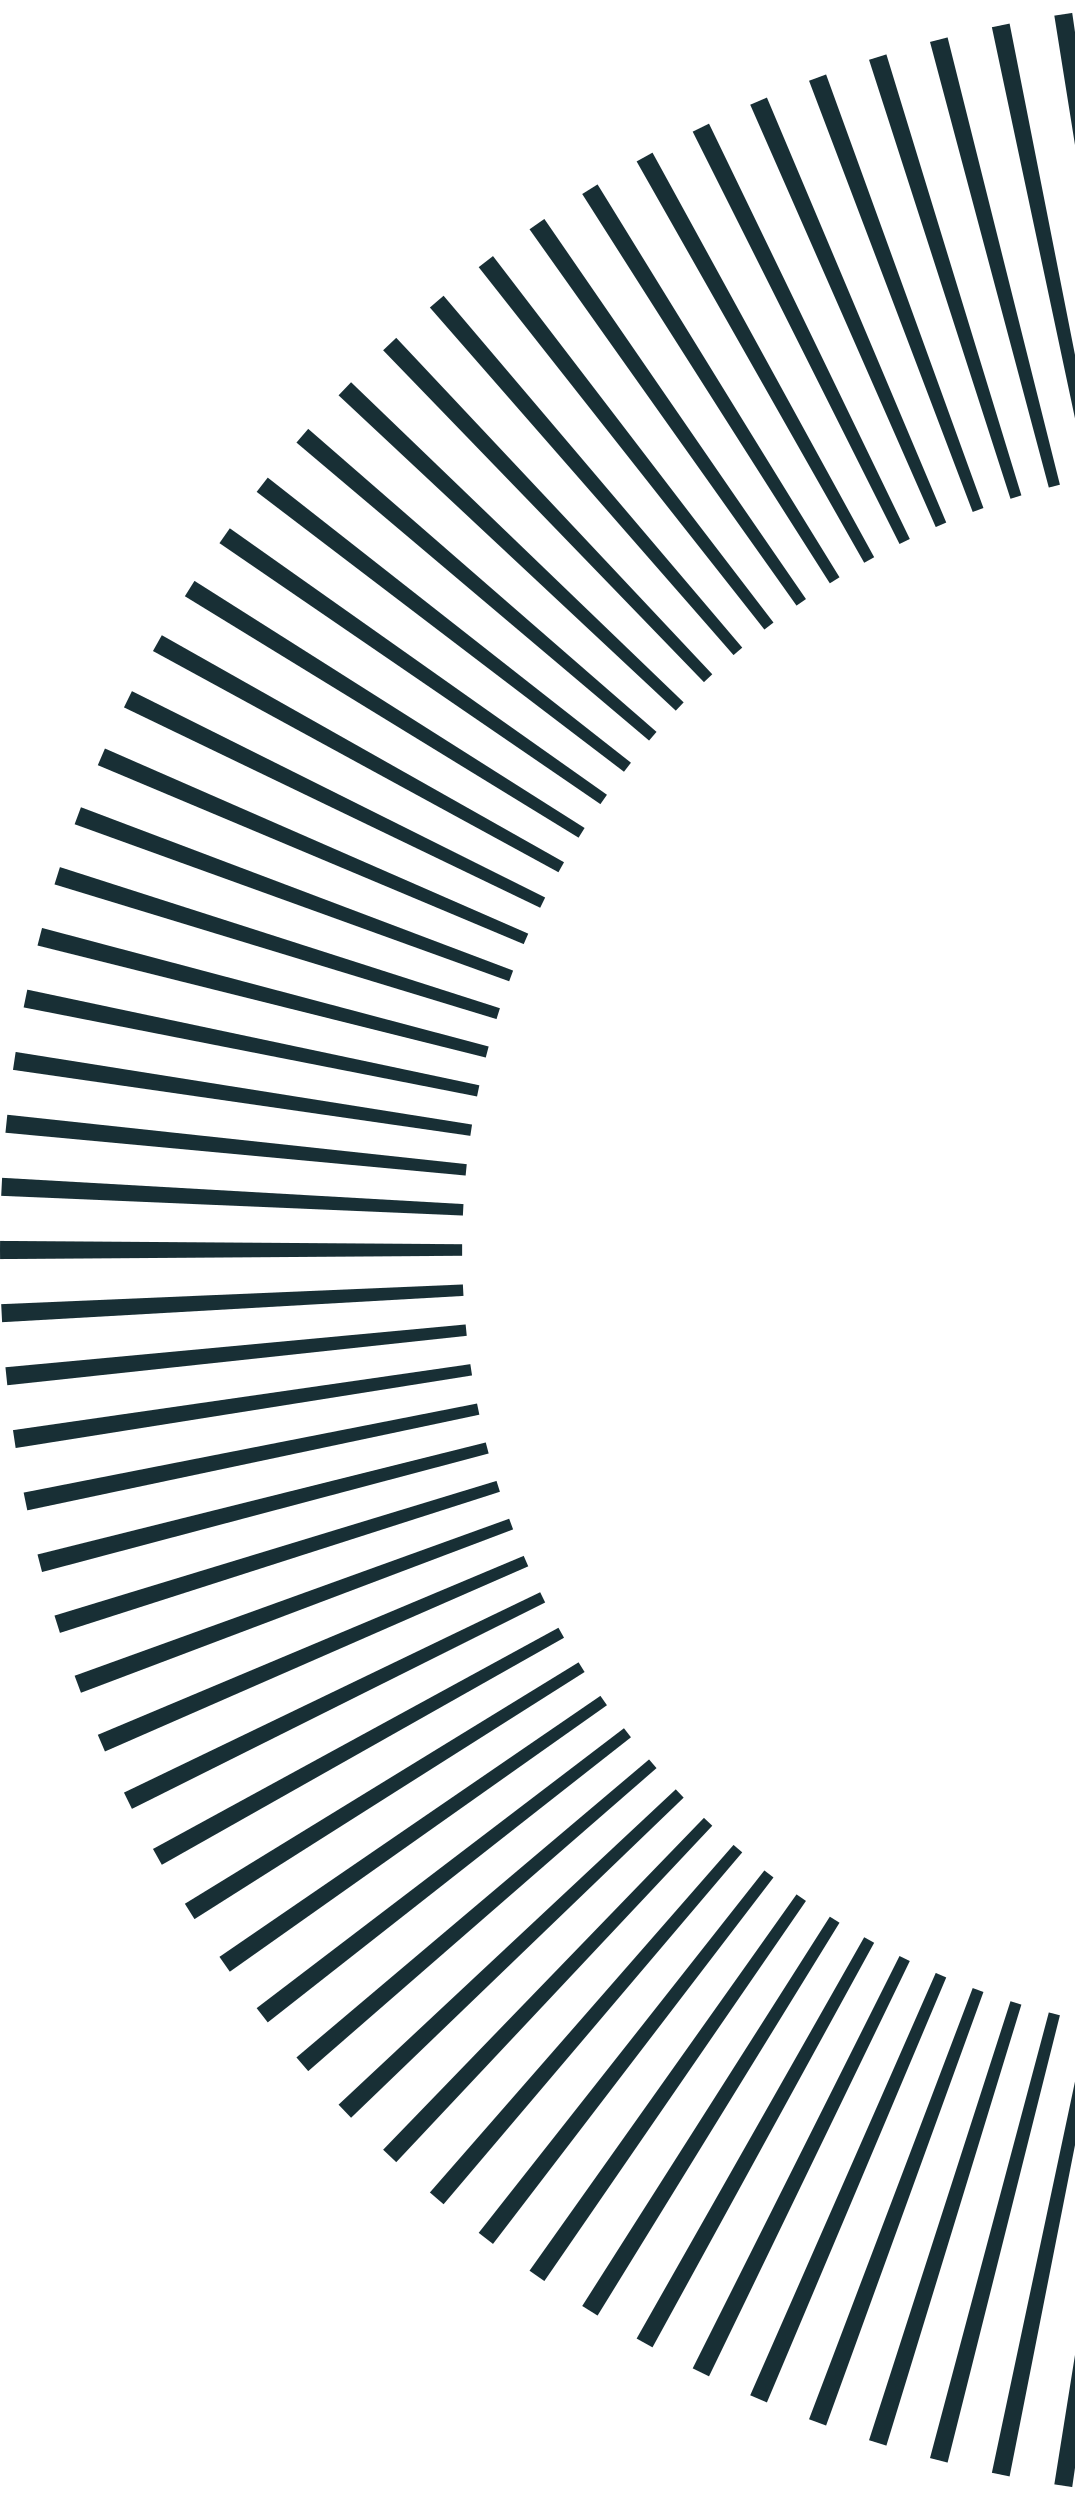
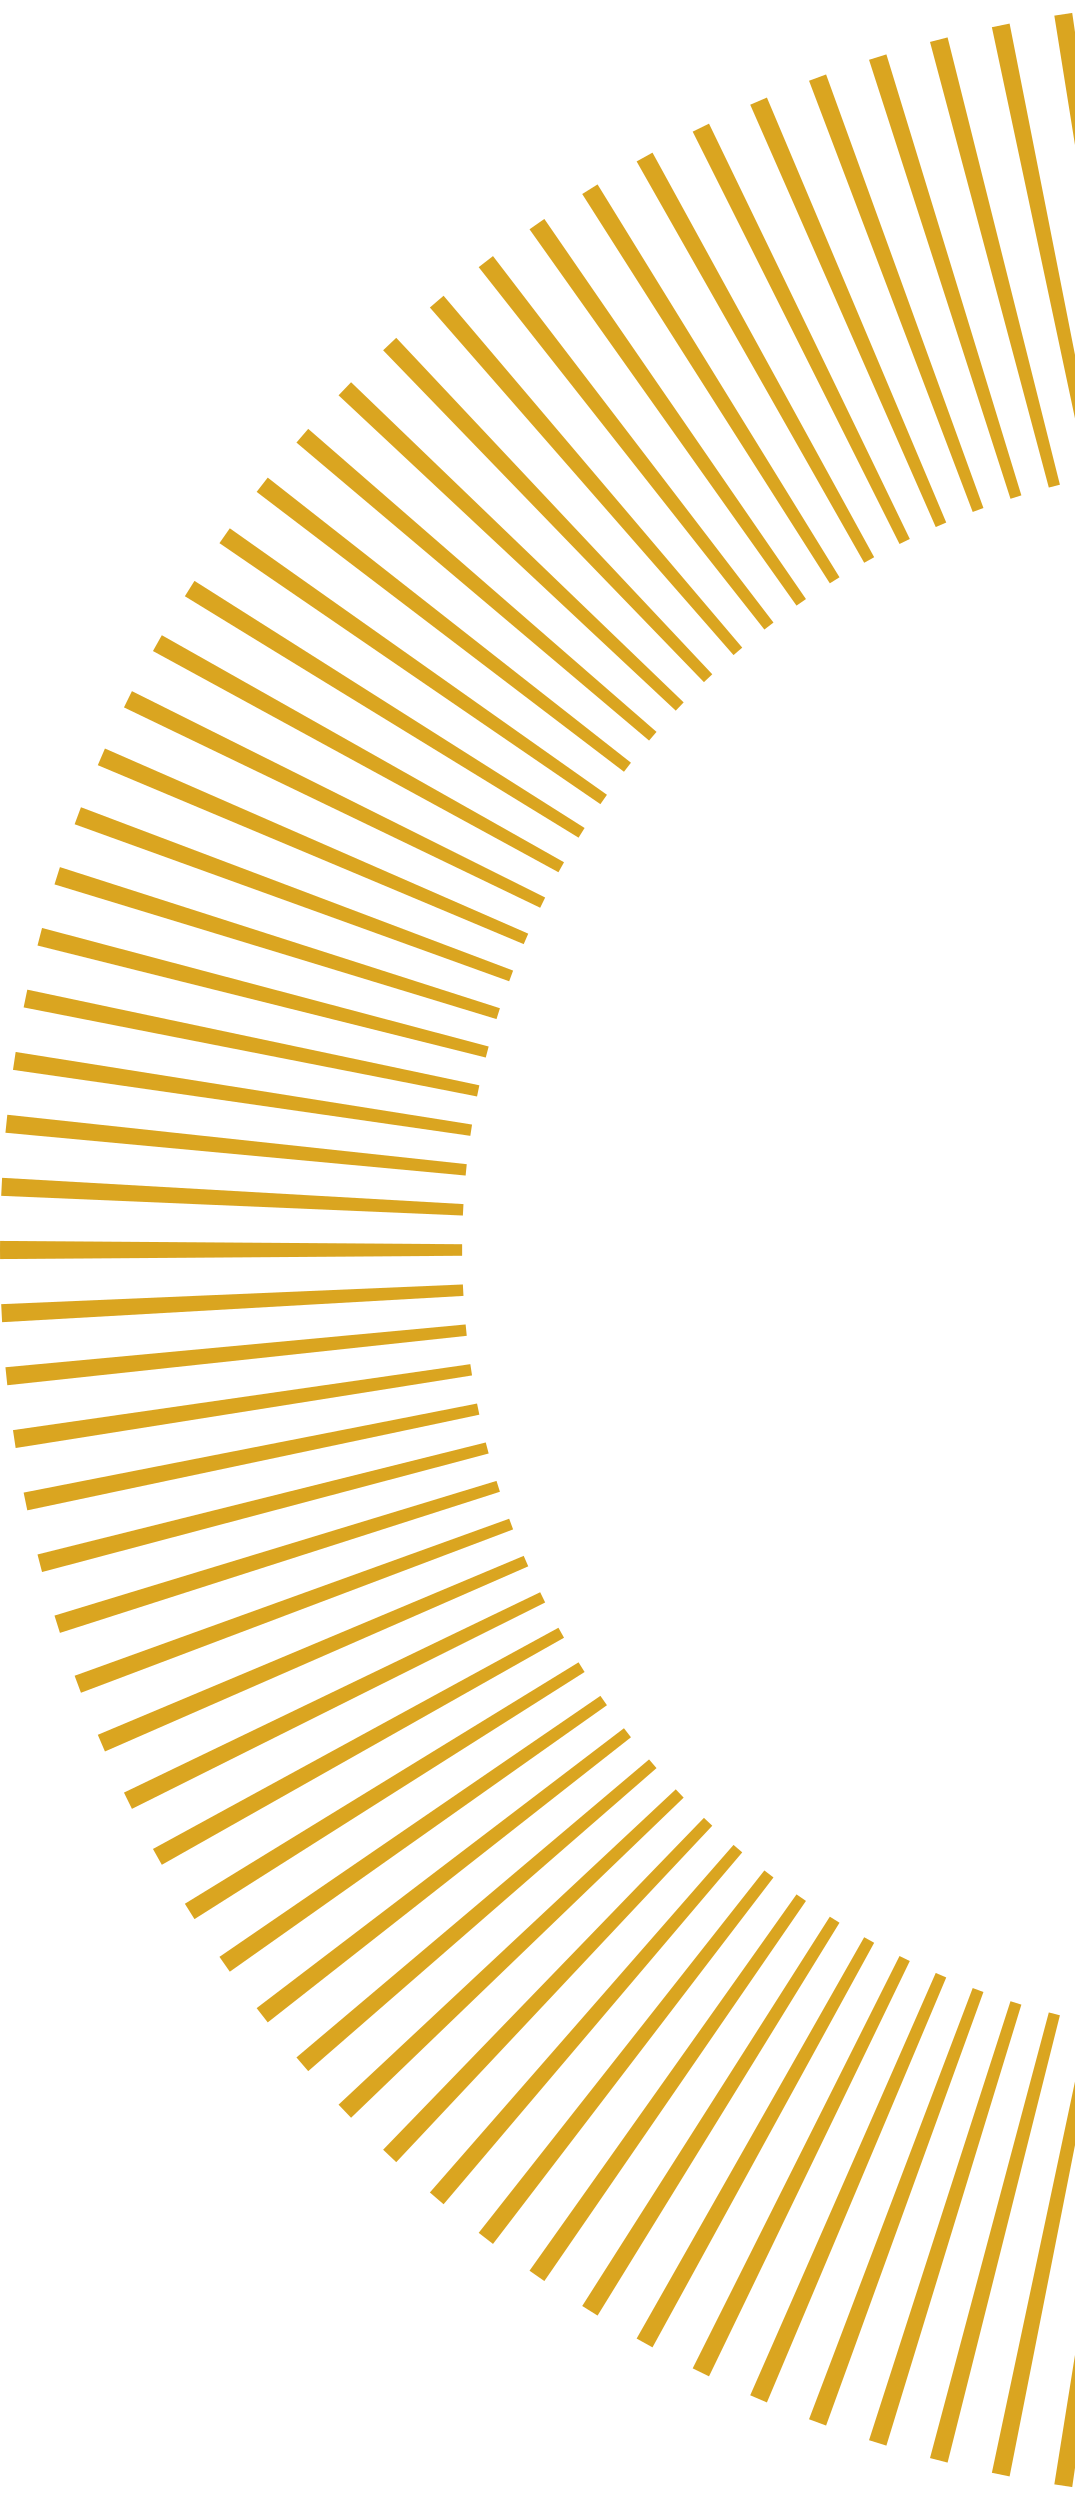
<svg xmlns="http://www.w3.org/2000/svg" width="196" height="456" viewBox="0 0 196 456" fill="none">
-   <path fill-rule="evenodd" clip-rule="evenodd" d="M226.841 0.006C227.399 0.002 227.956 0 228.5 0C229.057 0 229.601 0.002 230.159 0.006L229.56 84.112C229.207 84.109 228.853 84.108 228.5 84.108C228.146 84.108 227.793 84.109 227.453 84.112L226.841 0.006ZM238.397 0.211C239.499 0.258 240.6 0.313 241.701 0.375L236.888 84.346C236.195 84.306 235.502 84.272 234.795 84.242L238.397 0.211ZM215.312 0.375C216.4 0.313 217.501 0.258 218.603 0.211L222.205 84.242C221.498 84.272 220.805 84.306 220.112 84.346L215.312 0.375ZM249.94 0.993C251.028 1.095 252.129 1.205 253.217 1.322L244.189 84.946C243.496 84.871 242.802 84.802 242.109 84.737L249.94 0.993ZM203.783 1.322C204.871 1.205 205.972 1.095 207.074 0.993L214.891 84.737C214.198 84.802 213.504 84.871 212.811 84.946L203.783 1.322ZM261.428 2.355C262.516 2.513 263.617 2.678 264.705 2.851L251.436 85.91C250.742 85.801 250.063 85.697 249.369 85.598L261.428 2.355ZM192.309 2.851C193.396 2.678 194.484 2.513 195.572 2.355L207.631 85.598C206.951 85.697 206.258 85.801 205.578 85.91L192.309 2.851ZM272.849 4.299C273.936 4.512 275.01 4.733 276.098 4.961L258.6 87.239C257.934 87.096 257.241 86.957 256.561 86.823L272.849 4.299ZM180.916 4.961C181.99 4.733 183.077 4.512 184.151 4.299L200.439 86.823C199.759 86.957 199.079 87.096 198.4 87.239L180.916 4.961ZM284.16 6.822C285.234 7.09 286.308 7.365 287.369 7.648L265.697 88.93C265.031 88.752 264.351 88.578 263.685 88.41L284.16 6.822ZM169.631 7.648C170.705 7.365 171.766 7.09 172.84 6.822L193.328 88.41C192.649 88.578 191.969 88.752 191.303 88.93L169.631 7.648ZM295.336 9.918C296.382 10.24 297.443 10.57 298.49 10.907L272.699 90.979C272.033 90.766 271.367 90.559 270.7 90.357L295.336 9.918ZM158.51 10.907C159.557 10.57 160.618 10.24 161.678 9.918L186.3 90.357C185.633 90.559 184.967 90.766 184.314 90.979L158.51 10.907ZM306.334 13.579C307.368 13.955 308.401 14.338 309.434 14.728L279.578 93.381C278.926 93.136 278.273 92.895 277.621 92.658L306.334 13.579ZM147.566 14.728C148.599 14.338 149.632 13.955 150.679 13.579L179.379 92.658C178.727 92.895 178.074 93.136 177.422 93.381L147.566 14.728ZM317.129 17.794C318.149 18.223 319.155 18.658 320.175 19.101L286.335 96.132C285.696 95.854 285.057 95.579 284.418 95.31L317.129 17.794ZM136.839 19.101C137.845 18.658 138.865 18.223 139.884 17.794L172.595 95.31C171.956 95.58 171.317 95.854 170.678 96.132L136.839 19.101ZM327.693 22.552C328.685 23.032 329.678 23.518 330.657 24.011L292.929 99.224C292.317 98.913 291.692 98.607 291.067 98.305L327.693 22.552ZM126.343 24.011C127.336 23.518 128.328 23.032 129.321 22.552L165.947 98.305C165.322 98.607 164.696 98.913 164.071 99.224L126.343 24.011ZM337.985 27.839C338.964 28.368 339.929 28.903 340.881 29.445L299.373 102.649C298.775 102.307 298.163 101.97 297.552 101.636L337.985 27.839ZM116.119 29.445C117.085 28.903 118.05 28.368 119.015 27.839L159.448 101.637C158.837 101.97 158.225 102.307 157.627 102.649L116.119 29.445ZM348.005 33.638C348.943 34.215 349.881 34.798 350.819 35.387L305.641 106.399C305.056 106.027 304.472 105.658 303.874 105.295L348.005 33.638ZM106.195 35.387C107.119 34.798 108.057 34.215 108.995 33.638L153.126 105.295C152.542 105.658 151.944 106.027 151.359 106.399L106.195 35.387ZM357.712 39.933C358.623 40.556 359.534 41.185 360.431 41.821L311.718 110.463C311.147 110.062 310.576 109.664 310.005 109.269L357.712 39.933ZM96.583 41.821C97.48 41.185 98.377 40.556 99.288 39.933L147.008 109.269C146.424 109.664 145.853 110.062 145.282 110.463L96.583 41.821ZM367.079 46.707C367.963 47.375 368.833 48.048 369.703 48.728L317.578 114.83C317.034 114.4 316.477 113.974 315.919 113.552L367.079 46.707ZM87.31 48.728C88.167 48.048 89.037 47.375 89.921 46.707L141.081 113.552C140.523 113.974 139.98 114.4 139.422 114.83L87.31 48.728ZM376.093 53.942C376.936 54.653 377.779 55.369 378.608 56.091L323.206 119.488C322.69 119.031 322.159 118.578 321.629 118.128L376.093 53.942ZM78.406 56.091C79.235 55.369 80.064 54.653 80.907 53.942L135.384 118.128C134.84 118.578 134.324 119.031 133.794 119.488L78.406 56.091ZM384.74 61.619C385.542 62.371 386.331 63.128 387.133 63.892L328.604 124.425C328.101 123.942 327.598 123.462 327.095 122.987L384.74 61.619ZM69.881 63.892C70.67 63.129 71.472 62.371 72.274 61.619L129.919 122.987C129.402 123.462 128.899 123.942 128.396 124.425L69.881 63.892ZM392.965 69.72C393.74 70.511 394.488 71.308 395.249 72.11L333.743 129.626C333.267 129.119 332.791 128.615 332.302 128.114L392.965 69.72ZM61.751 72.11C62.512 71.308 63.273 70.511 64.035 69.72L124.698 128.114C124.222 128.615 123.733 129.119 123.257 129.626L61.751 72.11ZM400.782 78.225C401.517 79.053 402.224 79.887 402.944 80.726L338.61 135.08C338.162 134.549 337.713 134.021 337.251 133.496L400.782 78.225ZM54.069 80.726C54.776 79.887 55.497 79.053 56.218 78.225L119.749 133.496C119.301 134.021 118.838 134.549 118.39 135.08L54.069 80.726ZM408.165 87.113C408.845 87.977 409.525 88.846 410.191 89.72L343.206 140.769C342.784 140.216 342.349 139.666 341.914 139.119L408.165 87.113ZM46.809 89.72C47.476 88.846 48.155 87.977 48.835 87.113L115.086 139.119C114.651 139.666 114.23 140.216 113.808 140.769L46.809 89.72ZM415.085 96.363C415.724 97.261 416.363 98.163 416.975 99.07L347.488 146.678C347.094 146.106 346.699 145.535 346.292 144.968L415.085 96.363ZM40.025 99.07C40.651 98.163 41.276 97.261 41.915 96.363L110.708 144.968C110.301 145.535 109.906 146.106 109.512 146.678L40.025 99.07ZM421.543 105.954C422.127 106.883 422.712 107.816 423.297 108.755L351.472 152.794C351.118 152.202 350.737 151.612 350.37 151.026L421.543 105.954ZM33.717 108.755C34.288 107.816 34.873 106.883 35.471 105.954L106.63 151.026C106.263 151.612 105.896 152.202 105.528 152.794L33.717 108.755ZM427.498 115.862C428.042 116.82 428.572 117.783 429.102 118.75L355.142 159.099C354.802 158.49 354.476 157.882 354.123 157.279L427.498 115.862ZM27.898 118.75C28.428 117.783 28.972 116.82 29.516 115.862L102.877 157.279C102.538 157.882 102.198 158.49 101.858 159.099L27.898 118.75ZM432.936 126.064C433.439 127.049 433.915 128.038 434.404 129.032L358.487 165.578C358.174 164.953 357.875 164.329 357.562 163.709L432.936 126.064ZM22.609 129.032C23.085 128.038 23.575 127.049 24.064 126.064L99.438 163.709C99.139 164.329 98.826 164.953 98.527 165.578L22.609 129.032ZM437.857 136.532C438.306 137.542 438.741 138.555 439.163 139.571L361.478 172.213C361.22 171.573 360.934 170.935 360.662 170.3L437.857 136.532ZM17.837 139.571C18.259 138.555 18.707 137.542 19.142 136.532L96.352 170.3C96.066 170.935 95.794 171.573 95.522 172.213L17.837 139.571ZM442.235 147.241C442.629 148.271 443.01 149.306 443.391 150.342L364.142 178.988C363.898 178.335 363.667 177.686 363.422 177.037L442.235 147.241ZM13.609 150.344C13.99 149.306 14.37 148.271 14.765 147.241L93.591 177.037C93.347 177.686 93.102 178.335 92.871 178.988L13.609 150.344ZM446.069 158.162C446.409 159.21 446.735 160.262 447.062 161.317L366.454 185.888C366.25 185.224 366.032 184.563 365.828 183.904L446.069 158.162ZM9.938 161.317C10.265 160.262 10.591 159.21 10.931 158.162L91.185 183.904C90.968 184.563 90.764 185.224 90.56 185.888L9.938 161.317ZM449.332 169.263C449.618 170.326 449.903 171.394 450.161 172.464L368.398 192.897C368.235 192.224 368.058 191.553 367.881 190.884L449.332 169.263ZM6.839 172.464C7.111 171.394 7.382 170.328 7.668 169.263L89.132 190.884C88.956 191.553 88.779 192.224 88.602 192.897L6.839 172.464ZM452.024 180.514C452.255 181.59 452.486 182.67 452.69 183.751L369.989 199.999C369.853 199.318 369.717 198.638 369.567 197.961L452.024 180.514ZM4.31 183.751C4.527 182.67 4.745 181.59 4.976 180.514L87.433 197.961C87.283 198.639 87.147 199.318 87.011 199.999L4.31 183.751ZM454.145 191.882C454.322 192.967 454.485 194.055 454.648 195.145L371.212 207.179C371.117 206.491 371.008 205.805 370.899 205.121L454.145 191.882ZM2.366 195.146C2.515 194.055 2.692 192.967 2.855 191.882L86.1 205.121C85.992 205.806 85.883 206.491 85.788 207.179L2.366 195.146ZM455.681 203.333C455.79 204.425 455.899 205.519 456.008 206.613L372.082 214.422C372.014 213.73 371.946 213.038 371.865 212.349L455.681 203.333ZM0.992 206.613C1.101 205.519 1.21 204.425 1.332 203.333L85.135 212.349C85.054 213.038 84.986 213.73 84.931 214.422L0.992 206.613ZM456.619 214.833C456.687 215.928 456.742 217.024 456.796 218.121L372.572 221.715C372.544 221.017 372.518 220.322 372.477 219.628L456.619 214.833ZM0.218 218.121C0.258 217.024 0.313 215.928 0.381 214.833L84.537 219.628C84.496 220.323 84.455 221.017 84.428 221.715L0.218 218.121ZM457 226.347C457 226.898 457 227.449 457 228C457 228.551 457 229.101 457 229.652L372.708 229.052C372.708 228.702 372.708 228.351 372.708 228C372.708 227.791 372.708 227.582 372.708 227.373C372.708 227.231 372.708 227.088 372.708 226.947L457 226.347ZM0 228C0 227.449 1.32772e-05 226.898 0.014 226.347L84.292 226.947C84.292 227.297 84.292 227.648 84.292 228C84.292 228.351 84.292 228.702 84.292 229.052L0.014 229.652C1.32772e-05 229.101 0 228.551 0 228ZM456.796 237.878C456.742 238.976 456.687 240.072 456.619 241.167L372.477 236.371C372.518 235.677 372.544 234.982 372.572 234.285L456.796 237.878ZM0.381 241.167C0.313 240.072 0.258 238.976 0.218 237.878L84.428 234.285C84.455 234.982 84.496 235.678 84.537 236.371L0.381 241.167ZM456.008 249.386C455.899 250.481 455.79 251.574 455.681 252.666L371.865 243.651C371.946 242.961 372.014 242.27 372.082 241.578L456.008 249.386ZM1.332 252.666C1.21 251.574 1.101 250.481 0.992 249.386L84.931 241.578C84.986 242.27 85.054 242.961 85.135 243.651L1.332 252.666ZM454.648 260.853C454.485 261.944 454.322 263.032 454.145 264.117L370.899 250.878C371.008 250.195 371.117 249.508 371.212 248.821L454.648 260.853ZM2.855 264.117C2.692 263.032 2.515 261.944 2.366 260.855L85.788 248.821C85.883 249.508 85.992 250.195 86.1 250.878L2.855 264.117ZM452.69 272.249C452.486 273.33 452.255 274.41 452.024 275.485L369.567 258.039C369.717 257.36 369.853 256.682 369.989 256.001L452.69 272.249ZM4.976 275.485C4.745 274.41 4.527 273.33 4.31 272.249L87.011 256.001C87.147 256.682 87.283 257.362 87.433 258.039L4.976 275.485ZM450.161 283.535C449.903 284.606 449.618 285.672 449.332 286.737L367.881 265.116C368.058 264.447 368.235 263.775 368.398 263.103L450.161 283.535ZM7.668 286.737C7.382 285.673 7.111 284.606 6.839 283.535L88.602 263.103C88.779 263.775 88.956 264.447 89.132 265.116L7.668 286.737ZM447.062 294.682C446.735 295.738 446.409 296.789 446.069 297.838L365.828 272.095C366.032 271.436 366.25 270.775 366.454 270.112L447.062 294.682ZM10.931 297.838C10.591 296.789 10.265 295.738 9.938 294.682L90.56 270.112C90.764 270.775 90.968 271.436 91.185 272.095L10.931 297.838ZM443.391 305.656C443.01 306.694 442.629 307.729 442.235 308.758L363.422 278.962C363.667 278.314 363.898 277.664 364.142 277.012L443.391 305.656ZM14.765 308.758C14.37 307.729 13.99 306.694 13.609 305.657L92.871 277.012C93.102 277.664 93.347 278.314 93.591 278.962L14.765 308.758ZM439.163 316.428C438.741 317.444 438.306 318.458 437.857 319.467L360.662 285.699C360.934 285.064 361.22 284.427 361.478 283.786L439.163 316.428ZM19.142 319.467C18.707 318.458 18.259 317.444 17.837 316.428L95.522 283.786C95.794 284.427 96.066 285.064 96.352 285.699L19.142 319.467ZM434.404 326.968C433.915 327.962 433.439 328.951 432.936 329.936L357.562 292.291C357.875 291.671 358.174 291.047 358.487 290.421L434.404 326.968ZM24.064 329.936C23.575 328.951 23.085 327.962 22.609 326.968L98.527 290.421C98.826 291.048 99.139 291.671 99.438 292.292L24.064 329.936ZM429.102 337.249C428.572 338.216 428.042 339.18 427.498 340.137L354.123 298.721C354.476 298.117 354.802 297.51 355.142 296.9L429.102 337.249ZM29.516 340.137C28.972 339.18 28.428 338.216 27.898 337.249L101.858 296.9C102.198 297.51 102.538 298.117 102.877 298.721L29.516 340.137ZM423.297 347.244C422.712 348.183 422.127 349.117 421.543 350.046L350.37 304.973C350.737 304.387 351.118 303.797 351.472 303.206L423.297 347.244ZM35.471 350.046C34.873 349.117 34.288 348.183 33.717 347.244L105.528 303.206C105.896 303.797 106.263 304.387 106.63 304.973L35.471 350.046ZM416.975 356.929C416.363 357.837 415.724 358.739 415.085 359.637L346.292 311.032C346.699 310.465 347.094 309.894 347.488 309.321L416.975 356.929ZM41.915 359.637C41.276 358.739 40.651 357.837 40.025 356.929L109.512 309.321C109.906 309.894 110.301 310.465 110.708 311.032L41.915 359.637ZM410.191 366.28C409.525 367.154 408.845 368.023 408.165 368.887L341.914 316.88C342.349 316.333 342.784 315.784 343.206 315.231L410.191 366.28ZM48.835 368.887C48.155 368.023 47.476 367.154 46.809 366.28L113.808 315.231C114.23 315.784 114.651 316.333 115.086 316.88L48.835 368.887ZM402.944 375.274C402.224 376.112 401.517 376.947 400.782 377.776L337.251 322.503C337.713 321.978 338.162 321.45 338.61 320.92L402.944 375.274ZM56.218 377.776C55.497 376.947 54.776 376.112 54.069 375.274L118.39 320.92C118.838 321.45 119.301 321.978 119.749 322.503L56.218 377.776ZM395.249 383.89C394.488 384.691 393.74 385.489 392.965 386.28L332.302 327.886C332.791 327.384 333.267 326.881 333.743 326.373L395.249 383.89ZM64.035 386.28C63.273 385.489 62.512 384.691 61.751 383.89L123.257 326.373C123.733 326.881 124.222 327.384 124.698 327.886L64.035 386.28ZM387.133 392.108C386.331 392.872 385.542 393.629 384.74 394.38L327.095 333.013C327.598 332.538 328.101 332.058 328.604 331.575L387.133 392.108ZM72.274 394.38C71.472 393.629 70.67 392.872 69.881 392.108L128.396 331.575C128.899 332.058 129.402 332.538 129.919 333.013L72.274 394.38ZM378.608 399.908C377.779 400.631 376.936 401.348 376.093 402.057L321.629 337.872C322.159 337.421 322.69 336.968 323.206 336.511L378.608 399.908ZM80.907 402.058C80.064 401.348 79.235 400.631 78.406 399.908L133.794 336.511C134.324 336.968 134.84 337.423 135.384 337.872L80.907 402.058ZM369.703 407.272C368.833 407.951 367.963 408.626 367.079 409.293L315.919 342.448C316.477 342.026 317.034 341.6 317.578 341.17L369.703 407.272ZM89.921 409.293C89.037 408.626 88.167 407.951 87.31 407.272L139.422 341.17C139.98 341.6 140.523 342.026 141.081 342.448L89.921 409.293ZM360.431 414.178C359.534 414.814 358.623 415.444 357.712 416.066L310.005 346.73C310.576 346.336 311.147 345.938 311.718 345.536L360.431 414.178ZM99.288 416.066C98.377 415.444 97.48 414.814 96.583 414.179L145.282 345.536C145.853 345.938 146.424 346.337 147.008 346.73L99.288 416.066ZM350.819 420.612C349.881 421.202 348.943 421.786 348.005 422.362L303.874 350.705C304.472 350.341 305.056 349.973 305.641 349.601L350.819 420.612ZM108.995 422.362C108.057 421.786 107.119 421.202 106.195 420.612L151.359 349.601C151.944 349.973 152.542 350.341 153.126 350.705L108.995 422.362ZM340.881 426.554C339.929 427.097 338.964 427.633 337.985 428.16L297.552 354.364C298.163 354.03 298.775 353.692 299.373 353.35L340.881 426.554ZM119.015 428.16C118.05 427.633 117.085 427.097 116.119 426.554L157.627 353.35C158.225 353.692 158.837 354.03 159.448 354.364L119.015 428.16ZM330.657 431.989C329.678 432.482 328.685 432.968 327.693 433.447L291.067 357.694C291.692 357.393 292.317 357.086 292.929 356.776L330.657 431.989ZM129.321 433.447C128.328 432.968 127.336 432.482 126.343 431.989L164.071 356.776C164.696 357.086 165.322 357.393 165.947 357.694L129.321 433.447ZM320.175 436.899C319.155 437.342 318.149 437.777 317.129 438.206L284.418 360.689C285.057 360.42 285.696 360.145 286.335 359.867L320.175 436.899ZM139.884 438.206C138.865 437.777 137.845 437.342 136.839 436.899L170.678 359.867C171.317 360.145 171.956 360.42 172.595 360.689L139.884 438.206ZM309.434 441.272C308.401 441.662 307.368 442.045 306.334 442.421L277.621 363.342C278.273 363.106 278.926 362.864 279.578 362.619L309.434 441.272ZM150.679 442.421C149.632 442.045 148.599 441.662 147.566 441.272L177.422 362.619C178.074 362.864 178.727 363.106 179.379 363.342L150.679 442.421ZM298.49 445.093C297.443 445.43 296.382 445.759 295.336 446.082L270.7 365.644C271.367 365.44 272.033 365.233 272.699 365.021L298.49 445.093ZM161.678 446.082C160.618 445.759 159.557 445.43 158.51 445.093L184.314 365.021C184.967 365.233 185.633 365.44 186.3 365.644L161.678 446.082ZM287.369 448.352C286.308 448.635 285.234 448.911 284.16 449.178L263.685 367.59C264.351 367.421 265.031 367.249 265.697 367.069L287.369 448.352ZM172.84 449.178C171.766 448.911 170.705 448.635 169.631 448.352L191.303 367.069C191.969 367.249 192.649 367.421 193.328 367.59L172.84 449.178ZM276.098 451.039C275.01 451.267 273.936 451.488 272.849 451.701L256.561 369.178C257.241 369.043 257.934 368.904 258.6 368.761L276.098 451.039ZM184.151 451.701C183.077 451.488 181.99 451.267 180.916 451.039L198.4 368.761C199.079 368.904 199.759 369.043 200.439 369.178L184.151 451.701ZM264.705 453.148C263.617 453.322 262.516 453.486 261.428 453.645L249.369 370.401C250.063 370.302 250.742 370.198 251.436 370.089L264.705 453.148ZM195.572 453.645C194.484 453.488 193.396 453.322 192.309 453.148L205.578 370.089C206.258 370.198 206.951 370.302 207.631 370.403L195.572 453.645ZM207.074 455.007C205.972 454.905 204.871 454.795 203.783 454.677L212.811 371.054C213.504 371.128 214.198 371.198 214.891 371.263L207.074 455.007ZM253.217 454.677C252.129 454.795 251.028 454.905 249.94 455.007L242.109 371.263C242.802 371.198 243.496 371.128 244.189 371.054L253.217 454.677ZM241.701 455.624C240.6 455.687 239.499 455.742 238.397 455.788L234.795 371.758C235.502 371.728 236.195 371.693 236.888 371.653L241.701 455.624ZM218.603 455.788C217.501 455.742 216.4 455.687 215.312 455.624L220.112 371.653C220.805 371.693 221.512 371.728 222.205 371.758L218.603 455.788ZM228.5 456C227.956 456 227.399 455.997 226.841 455.993L227.453 371.888C227.793 371.891 228.146 371.892 228.5 371.892C228.69 371.892 228.867 371.891 229.044 371.891C229.221 371.891 229.384 371.889 229.56 371.888L230.159 455.993C229.601 455.997 229.057 456 228.5 456Z" fill="#182F35" />
+   <path fill-rule="evenodd" clip-rule="evenodd" d="M226.841 0.006C227.399 0.002 227.956 0 228.5 0C229.057 0 229.601 0.002 230.159 0.006L229.56 84.112C229.207 84.109 228.853 84.108 228.5 84.108C228.146 84.108 227.793 84.109 227.453 84.112L226.841 0.006ZM238.397 0.211C239.499 0.258 240.6 0.313 241.701 0.375L236.888 84.346C236.195 84.306 235.502 84.272 234.795 84.242L238.397 0.211ZM215.312 0.375C216.4 0.313 217.501 0.258 218.603 0.211L222.205 84.242C221.498 84.272 220.805 84.306 220.112 84.346L215.312 0.375ZM249.94 0.993C251.028 1.095 252.129 1.205 253.217 1.322L244.189 84.946C243.496 84.871 242.802 84.802 242.109 84.737L249.94 0.993ZM203.783 1.322C204.871 1.205 205.972 1.095 207.074 0.993L214.891 84.737C214.198 84.802 213.504 84.871 212.811 84.946L203.783 1.322ZM261.428 2.355C262.516 2.513 263.617 2.678 264.705 2.851L251.436 85.91C250.742 85.801 250.063 85.697 249.369 85.598L261.428 2.355ZM192.309 2.851C193.396 2.678 194.484 2.513 195.572 2.355L207.631 85.598C206.951 85.697 206.258 85.801 205.578 85.91L192.309 2.851ZM272.849 4.299C273.936 4.512 275.01 4.733 276.098 4.961L258.6 87.239C257.934 87.096 257.241 86.957 256.561 86.823L272.849 4.299ZM180.916 4.961C181.99 4.733 183.077 4.512 184.151 4.299L200.439 86.823C199.759 86.957 199.079 87.096 198.4 87.239L180.916 4.961ZM284.16 6.822C285.234 7.09 286.308 7.365 287.369 7.648L265.697 88.93C265.031 88.752 264.351 88.578 263.685 88.41L284.16 6.822ZM169.631 7.648C170.705 7.365 171.766 7.09 172.84 6.822L193.328 88.41C192.649 88.578 191.969 88.752 191.303 88.93L169.631 7.648ZM295.336 9.918C296.382 10.24 297.443 10.57 298.49 10.907L272.699 90.979C272.033 90.766 271.367 90.559 270.7 90.357L295.336 9.918ZM158.51 10.907C159.557 10.57 160.618 10.24 161.678 9.918L186.3 90.357C185.633 90.559 184.967 90.766 184.314 90.979L158.51 10.907ZM306.334 13.579C307.368 13.955 308.401 14.338 309.434 14.728L279.578 93.381C278.926 93.136 278.273 92.895 277.621 92.658L306.334 13.579ZM147.566 14.728C148.599 14.338 149.632 13.955 150.679 13.579L179.379 92.658C178.727 92.895 178.074 93.136 177.422 93.381L147.566 14.728ZM317.129 17.794C318.149 18.223 319.155 18.658 320.175 19.101L286.335 96.132C285.696 95.854 285.057 95.579 284.418 95.31L317.129 17.794ZM136.839 19.101C137.845 18.658 138.865 18.223 139.884 17.794L172.595 95.31C171.956 95.58 171.317 95.854 170.678 96.132L136.839 19.101ZM327.693 22.552C328.685 23.032 329.678 23.518 330.657 24.011L292.929 99.224C292.317 98.913 291.692 98.607 291.067 98.305L327.693 22.552ZM126.343 24.011C127.336 23.518 128.328 23.032 129.321 22.552L165.947 98.305C165.322 98.607 164.696 98.913 164.071 99.224L126.343 24.011ZM337.985 27.839C338.964 28.368 339.929 28.903 340.881 29.445L299.373 102.649C298.775 102.307 298.163 101.97 297.552 101.636L337.985 27.839ZM116.119 29.445C117.085 28.903 118.05 28.368 119.015 27.839L159.448 101.637C158.837 101.97 158.225 102.307 157.627 102.649L116.119 29.445ZM348.005 33.638C348.943 34.215 349.881 34.798 350.819 35.387L305.641 106.399C305.056 106.027 304.472 105.658 303.874 105.295L348.005 33.638ZM106.195 35.387C107.119 34.798 108.057 34.215 108.995 33.638L153.126 105.295C152.542 105.658 151.944 106.027 151.359 106.399L106.195 35.387ZM357.712 39.933C358.623 40.556 359.534 41.185 360.431 41.821L311.718 110.463C311.147 110.062 310.576 109.664 310.005 109.269L357.712 39.933ZM96.583 41.821C97.48 41.185 98.377 40.556 99.288 39.933L147.008 109.269C146.424 109.664 145.853 110.062 145.282 110.463L96.583 41.821ZM367.079 46.707C367.963 47.375 368.833 48.048 369.703 48.728L317.578 114.83C317.034 114.4 316.477 113.974 315.919 113.552L367.079 46.707ZM87.31 48.728C88.167 48.048 89.037 47.375 89.921 46.707L141.081 113.552C140.523 113.974 139.98 114.4 139.422 114.83L87.31 48.728ZM376.093 53.942C376.936 54.653 377.779 55.369 378.608 56.091L323.206 119.488C322.69 119.031 322.159 118.578 321.629 118.128L376.093 53.942ZM78.406 56.091C79.235 55.369 80.064 54.653 80.907 53.942L135.384 118.128C134.84 118.578 134.324 119.031 133.794 119.488L78.406 56.091ZM384.74 61.619C385.542 62.371 386.331 63.128 387.133 63.892L328.604 124.425C328.101 123.942 327.598 123.462 327.095 122.987L384.74 61.619ZM69.881 63.892C70.67 63.129 71.472 62.371 72.274 61.619L129.919 122.987C129.402 123.462 128.899 123.942 128.396 124.425L69.881 63.892ZM392.965 69.72C393.74 70.511 394.488 71.308 395.249 72.11L333.743 129.626C333.267 129.119 332.791 128.615 332.302 128.114L392.965 69.72ZM61.751 72.11C62.512 71.308 63.273 70.511 64.035 69.72L124.698 128.114C124.222 128.615 123.733 129.119 123.257 129.626L61.751 72.11ZM400.782 78.225C401.517 79.053 402.224 79.887 402.944 80.726L338.61 135.08C338.162 134.549 337.713 134.021 337.251 133.496L400.782 78.225ZM54.069 80.726C54.776 79.887 55.497 79.053 56.218 78.225L119.749 133.496C119.301 134.021 118.838 134.549 118.39 135.08L54.069 80.726ZM408.165 87.113C408.845 87.977 409.525 88.846 410.191 89.72L343.206 140.769C342.784 140.216 342.349 139.666 341.914 139.119L408.165 87.113ZM46.809 89.72C47.476 88.846 48.155 87.977 48.835 87.113L115.086 139.119C114.651 139.666 114.23 140.216 113.808 140.769L46.809 89.72ZM415.085 96.363C415.724 97.261 416.363 98.163 416.975 99.07L347.488 146.678C347.094 146.106 346.699 145.535 346.292 144.968L415.085 96.363ZM40.025 99.07C40.651 98.163 41.276 97.261 41.915 96.363L110.708 144.968C110.301 145.535 109.906 146.106 109.512 146.678L40.025 99.07ZM421.543 105.954C422.127 106.883 422.712 107.816 423.297 108.755L351.472 152.794C351.118 152.202 350.737 151.612 350.37 151.026L421.543 105.954ZM33.717 108.755C34.288 107.816 34.873 106.883 35.471 105.954L106.63 151.026C106.263 151.612 105.896 152.202 105.528 152.794L33.717 108.755ZM427.498 115.862C428.042 116.82 428.572 117.783 429.102 118.75L355.142 159.099C354.802 158.49 354.476 157.882 354.123 157.279L427.498 115.862ZM27.898 118.75C28.428 117.783 28.972 116.82 29.516 115.862L102.877 157.279C102.538 157.882 102.198 158.49 101.858 159.099L27.898 118.75ZM432.936 126.064C433.439 127.049 433.915 128.038 434.404 129.032L358.487 165.578C358.174 164.953 357.875 164.329 357.562 163.709L432.936 126.064ZM22.609 129.032C23.085 128.038 23.575 127.049 24.064 126.064L99.438 163.709C99.139 164.329 98.826 164.953 98.527 165.578L22.609 129.032ZM437.857 136.532C438.306 137.542 438.741 138.555 439.163 139.571L361.478 172.213C361.22 171.573 360.934 170.935 360.662 170.3L437.857 136.532ZM17.837 139.571C18.259 138.555 18.707 137.542 19.142 136.532L96.352 170.3C96.066 170.935 95.794 171.573 95.522 172.213L17.837 139.571ZM442.235 147.241C442.629 148.271 443.01 149.306 443.391 150.342L364.142 178.988C363.898 178.335 363.667 177.686 363.422 177.037L442.235 147.241ZM13.609 150.344C13.99 149.306 14.37 148.271 14.765 147.241L93.591 177.037C93.347 177.686 93.102 178.335 92.871 178.988L13.609 150.344ZM446.069 158.162C446.409 159.21 446.735 160.262 447.062 161.317L366.454 185.888C366.25 185.224 366.032 184.563 365.828 183.904L446.069 158.162ZM9.938 161.317C10.265 160.262 10.591 159.21 10.931 158.162L91.185 183.904C90.968 184.563 90.764 185.224 90.56 185.888L9.938 161.317ZM449.332 169.263C449.618 170.326 449.903 171.394 450.161 172.464L368.398 192.897C368.235 192.224 368.058 191.553 367.881 190.884L449.332 169.263ZM6.839 172.464C7.111 171.394 7.382 170.328 7.668 169.263L89.132 190.884C88.956 191.553 88.779 192.224 88.602 192.897L6.839 172.464ZM452.024 180.514C452.255 181.59 452.486 182.67 452.69 183.751L369.989 199.999C369.853 199.318 369.717 198.638 369.567 197.961L452.024 180.514ZM4.31 183.751C4.527 182.67 4.745 181.59 4.976 180.514L87.433 197.961C87.283 198.639 87.147 199.318 87.011 199.999L4.31 183.751ZM454.145 191.882C454.322 192.967 454.485 194.055 454.648 195.145L371.212 207.179C371.117 206.491 371.008 205.805 370.899 205.121L454.145 191.882ZM2.366 195.146C2.515 194.055 2.692 192.967 2.855 191.882L86.1 205.121C85.992 205.806 85.883 206.491 85.788 207.179L2.366 195.146ZM455.681 203.333C455.79 204.425 455.899 205.519 456.008 206.613L372.082 214.422C372.014 213.73 371.946 213.038 371.865 212.349L455.681 203.333ZM0.992 206.613C1.101 205.519 1.21 204.425 1.332 203.333L85.135 212.349C85.054 213.038 84.986 213.73 84.931 214.422L0.992 206.613ZM456.619 214.833C456.687 215.928 456.742 217.024 456.796 218.121L372.572 221.715C372.544 221.017 372.518 220.322 372.477 219.628L456.619 214.833ZM0.218 218.121C0.258 217.024 0.313 215.928 0.381 214.833L84.537 219.628C84.496 220.323 84.455 221.017 84.428 221.715L0.218 218.121ZM457 226.347C457 226.898 457 227.449 457 228C457 228.551 457 229.101 457 229.652L372.708 229.052C372.708 228.702 372.708 228.351 372.708 228C372.708 227.791 372.708 227.582 372.708 227.373C372.708 227.231 372.708 227.088 372.708 226.947L457 226.347ZM0 228C0 227.449 1.32772e-05 226.898 0.014 226.347L84.292 226.947C84.292 227.297 84.292 227.648 84.292 228C84.292 228.351 84.292 228.702 84.292 229.052L0.014 229.652C1.32772e-05 229.101 0 228.551 0 228ZM456.796 237.878C456.742 238.976 456.687 240.072 456.619 241.167L372.477 236.371C372.518 235.677 372.544 234.982 372.572 234.285L456.796 237.878ZM0.381 241.167C0.313 240.072 0.258 238.976 0.218 237.878L84.428 234.285C84.455 234.982 84.496 235.678 84.537 236.371L0.381 241.167ZM456.008 249.386C455.899 250.481 455.79 251.574 455.681 252.666L371.865 243.651C371.946 242.961 372.014 242.27 372.082 241.578L456.008 249.386ZM1.332 252.666C1.21 251.574 1.101 250.481 0.992 249.386L84.931 241.578C84.986 242.27 85.054 242.961 85.135 243.651L1.332 252.666ZM454.648 260.853C454.485 261.944 454.322 263.032 454.145 264.117L370.899 250.878C371.008 250.195 371.117 249.508 371.212 248.821L454.648 260.853ZM2.855 264.117C2.692 263.032 2.515 261.944 2.366 260.855L85.788 248.821C85.883 249.508 85.992 250.195 86.1 250.878L2.855 264.117ZM452.69 272.249C452.486 273.33 452.255 274.41 452.024 275.485L369.567 258.039C369.717 257.36 369.853 256.682 369.989 256.001L452.69 272.249ZM4.976 275.485C4.745 274.41 4.527 273.33 4.31 272.249L87.011 256.001C87.147 256.682 87.283 257.362 87.433 258.039L4.976 275.485ZM450.161 283.535C449.903 284.606 449.618 285.672 449.332 286.737L367.881 265.116C368.058 264.447 368.235 263.775 368.398 263.103L450.161 283.535ZM7.668 286.737C7.382 285.673 7.111 284.606 6.839 283.535L88.602 263.103C88.779 263.775 88.956 264.447 89.132 265.116L7.668 286.737ZM447.062 294.682C446.735 295.738 446.409 296.789 446.069 297.838L365.828 272.095C366.032 271.436 366.25 270.775 366.454 270.112L447.062 294.682ZM10.931 297.838C10.591 296.789 10.265 295.738 9.938 294.682L90.56 270.112C90.764 270.775 90.968 271.436 91.185 272.095L10.931 297.838ZM443.391 305.656C443.01 306.694 442.629 307.729 442.235 308.758L363.422 278.962C363.667 278.314 363.898 277.664 364.142 277.012L443.391 305.656ZM14.765 308.758C14.37 307.729 13.99 306.694 13.609 305.657L92.871 277.012C93.102 277.664 93.347 278.314 93.591 278.962L14.765 308.758ZM439.163 316.428C438.741 317.444 438.306 318.458 437.857 319.467L360.662 285.699C360.934 285.064 361.22 284.427 361.478 283.786L439.163 316.428ZM19.142 319.467C18.707 318.458 18.259 317.444 17.837 316.428L95.522 283.786C95.794 284.427 96.066 285.064 96.352 285.699L19.142 319.467ZM434.404 326.968C433.915 327.962 433.439 328.951 432.936 329.936L357.562 292.291C357.875 291.671 358.174 291.047 358.487 290.421L434.404 326.968ZM24.064 329.936C23.575 328.951 23.085 327.962 22.609 326.968L98.527 290.421C98.826 291.048 99.139 291.671 99.438 292.292L24.064 329.936ZM429.102 337.249C428.572 338.216 428.042 339.18 427.498 340.137L354.123 298.721C354.476 298.117 354.802 297.51 355.142 296.9L429.102 337.249ZM29.516 340.137C28.972 339.18 28.428 338.216 27.898 337.249L101.858 296.9C102.198 297.51 102.538 298.117 102.877 298.721L29.516 340.137ZM423.297 347.244C422.712 348.183 422.127 349.117 421.543 350.046L350.37 304.973C350.737 304.387 351.118 303.797 351.472 303.206L423.297 347.244ZM35.471 350.046C34.873 349.117 34.288 348.183 33.717 347.244L105.528 303.206C105.896 303.797 106.263 304.387 106.63 304.973L35.471 350.046ZM416.975 356.929C416.363 357.837 415.724 358.739 415.085 359.637L346.292 311.032C346.699 310.465 347.094 309.894 347.488 309.321L416.975 356.929ZM41.915 359.637C41.276 358.739 40.651 357.837 40.025 356.929L109.512 309.321C109.906 309.894 110.301 310.465 110.708 311.032L41.915 359.637ZM410.191 366.28C409.525 367.154 408.845 368.023 408.165 368.887L341.914 316.88C342.349 316.333 342.784 315.784 343.206 315.231L410.191 366.28ZM48.835 368.887C48.155 368.023 47.476 367.154 46.809 366.28L113.808 315.231C114.23 315.784 114.651 316.333 115.086 316.88L48.835 368.887ZM402.944 375.274C402.224 376.112 401.517 376.947 400.782 377.776L337.251 322.503C337.713 321.978 338.162 321.45 338.61 320.92L402.944 375.274ZM56.218 377.776C55.497 376.947 54.776 376.112 54.069 375.274L118.39 320.92C118.838 321.45 119.301 321.978 119.749 322.503L56.218 377.776ZM395.249 383.89C394.488 384.691 393.74 385.489 392.965 386.28L332.302 327.886C332.791 327.384 333.267 326.881 333.743 326.373L395.249 383.89ZM64.035 386.28C63.273 385.489 62.512 384.691 61.751 383.89L123.257 326.373C123.733 326.881 124.222 327.384 124.698 327.886L64.035 386.28ZM387.133 392.108C386.331 392.872 385.542 393.629 384.74 394.38L327.095 333.013C327.598 332.538 328.101 332.058 328.604 331.575L387.133 392.108ZM72.274 394.38C71.472 393.629 70.67 392.872 69.881 392.108L128.396 331.575C128.899 332.058 129.402 332.538 129.919 333.013L72.274 394.38ZM378.608 399.908C377.779 400.631 376.936 401.348 376.093 402.057L321.629 337.872C322.159 337.421 322.69 336.968 323.206 336.511L378.608 399.908ZM80.907 402.058C80.064 401.348 79.235 400.631 78.406 399.908L133.794 336.511C134.324 336.968 134.84 337.423 135.384 337.872L80.907 402.058ZM369.703 407.272C368.833 407.951 367.963 408.626 367.079 409.293L315.919 342.448C316.477 342.026 317.034 341.6 317.578 341.17L369.703 407.272ZM89.921 409.293C89.037 408.626 88.167 407.951 87.31 407.272L139.422 341.17C139.98 341.6 140.523 342.026 141.081 342.448L89.921 409.293ZM360.431 414.178C359.534 414.814 358.623 415.444 357.712 416.066L310.005 346.73C310.576 346.336 311.147 345.938 311.718 345.536L360.431 414.178ZM99.288 416.066C98.377 415.444 97.48 414.814 96.583 414.179L145.282 345.536C145.853 345.938 146.424 346.337 147.008 346.73L99.288 416.066ZM350.819 420.612C349.881 421.202 348.943 421.786 348.005 422.362L303.874 350.705C304.472 350.341 305.056 349.973 305.641 349.601L350.819 420.612ZM108.995 422.362C108.057 421.786 107.119 421.202 106.195 420.612L151.359 349.601C151.944 349.973 152.542 350.341 153.126 350.705L108.995 422.362ZM340.881 426.554C339.929 427.097 338.964 427.633 337.985 428.16L297.552 354.364C298.163 354.03 298.775 353.692 299.373 353.35L340.881 426.554ZM119.015 428.16C118.05 427.633 117.085 427.097 116.119 426.554L157.627 353.35C158.225 353.692 158.837 354.03 159.448 354.364L119.015 428.16ZM330.657 431.989C329.678 432.482 328.685 432.968 327.693 433.447L291.067 357.694C291.692 357.393 292.317 357.086 292.929 356.776L330.657 431.989ZM129.321 433.447C128.328 432.968 127.336 432.482 126.343 431.989L164.071 356.776C164.696 357.086 165.322 357.393 165.947 357.694L129.321 433.447ZM320.175 436.899C319.155 437.342 318.149 437.777 317.129 438.206L284.418 360.689C285.057 360.42 285.696 360.145 286.335 359.867L320.175 436.899ZM139.884 438.206C138.865 437.777 137.845 437.342 136.839 436.899L170.678 359.867C171.317 360.145 171.956 360.42 172.595 360.689L139.884 438.206ZM309.434 441.272C308.401 441.662 307.368 442.045 306.334 442.421L277.621 363.342C278.273 363.106 278.926 362.864 279.578 362.619L309.434 441.272ZM150.679 442.421C149.632 442.045 148.599 441.662 147.566 441.272L177.422 362.619C178.074 362.864 178.727 363.106 179.379 363.342L150.679 442.421ZM298.49 445.093C297.443 445.43 296.382 445.759 295.336 446.082L270.7 365.644C271.367 365.44 272.033 365.233 272.699 365.021L298.49 445.093ZM161.678 446.082C160.618 445.759 159.557 445.43 158.51 445.093L184.314 365.021C184.967 365.233 185.633 365.44 186.3 365.644L161.678 446.082ZM287.369 448.352C286.308 448.635 285.234 448.911 284.16 449.178L263.685 367.59C264.351 367.421 265.031 367.249 265.697 367.069L287.369 448.352ZM172.84 449.178C171.766 448.911 170.705 448.635 169.631 448.352L191.303 367.069C191.969 367.249 192.649 367.421 193.328 367.59L172.84 449.178ZM276.098 451.039C275.01 451.267 273.936 451.488 272.849 451.701L256.561 369.178C257.241 369.043 257.934 368.904 258.6 368.761L276.098 451.039ZM184.151 451.701C183.077 451.488 181.99 451.267 180.916 451.039L198.4 368.761C199.079 368.904 199.759 369.043 200.439 369.178L184.151 451.701ZM264.705 453.148C263.617 453.322 262.516 453.486 261.428 453.645L249.369 370.401C250.063 370.302 250.742 370.198 251.436 370.089L264.705 453.148ZM195.572 453.645C194.484 453.488 193.396 453.322 192.309 453.148L205.578 370.089C206.258 370.198 206.951 370.302 207.631 370.403L195.572 453.645ZM207.074 455.007C205.972 454.905 204.871 454.795 203.783 454.677L212.811 371.054C213.504 371.128 214.198 371.198 214.891 371.263L207.074 455.007ZM253.217 454.677C252.129 454.795 251.028 454.905 249.94 455.007L242.109 371.263C242.802 371.198 243.496 371.128 244.189 371.054L253.217 454.677ZM241.701 455.624C240.6 455.687 239.499 455.742 238.397 455.788L234.795 371.758C235.502 371.728 236.195 371.693 236.888 371.653L241.701 455.624ZM218.603 455.788C217.501 455.742 216.4 455.687 215.312 455.624L220.112 371.653C220.805 371.693 221.512 371.728 222.205 371.758L218.603 455.788ZM228.5 456C227.956 456 227.399 455.997 226.841 455.993L227.453 371.888C227.793 371.891 228.146 371.892 228.5 371.892C228.69 371.892 228.867 371.891 229.044 371.891C229.221 371.891 229.384 371.889 229.56 371.888L230.159 455.993C229.601 455.997 229.057 456 228.5 456Z" fill="#DAA520" />
</svg>
